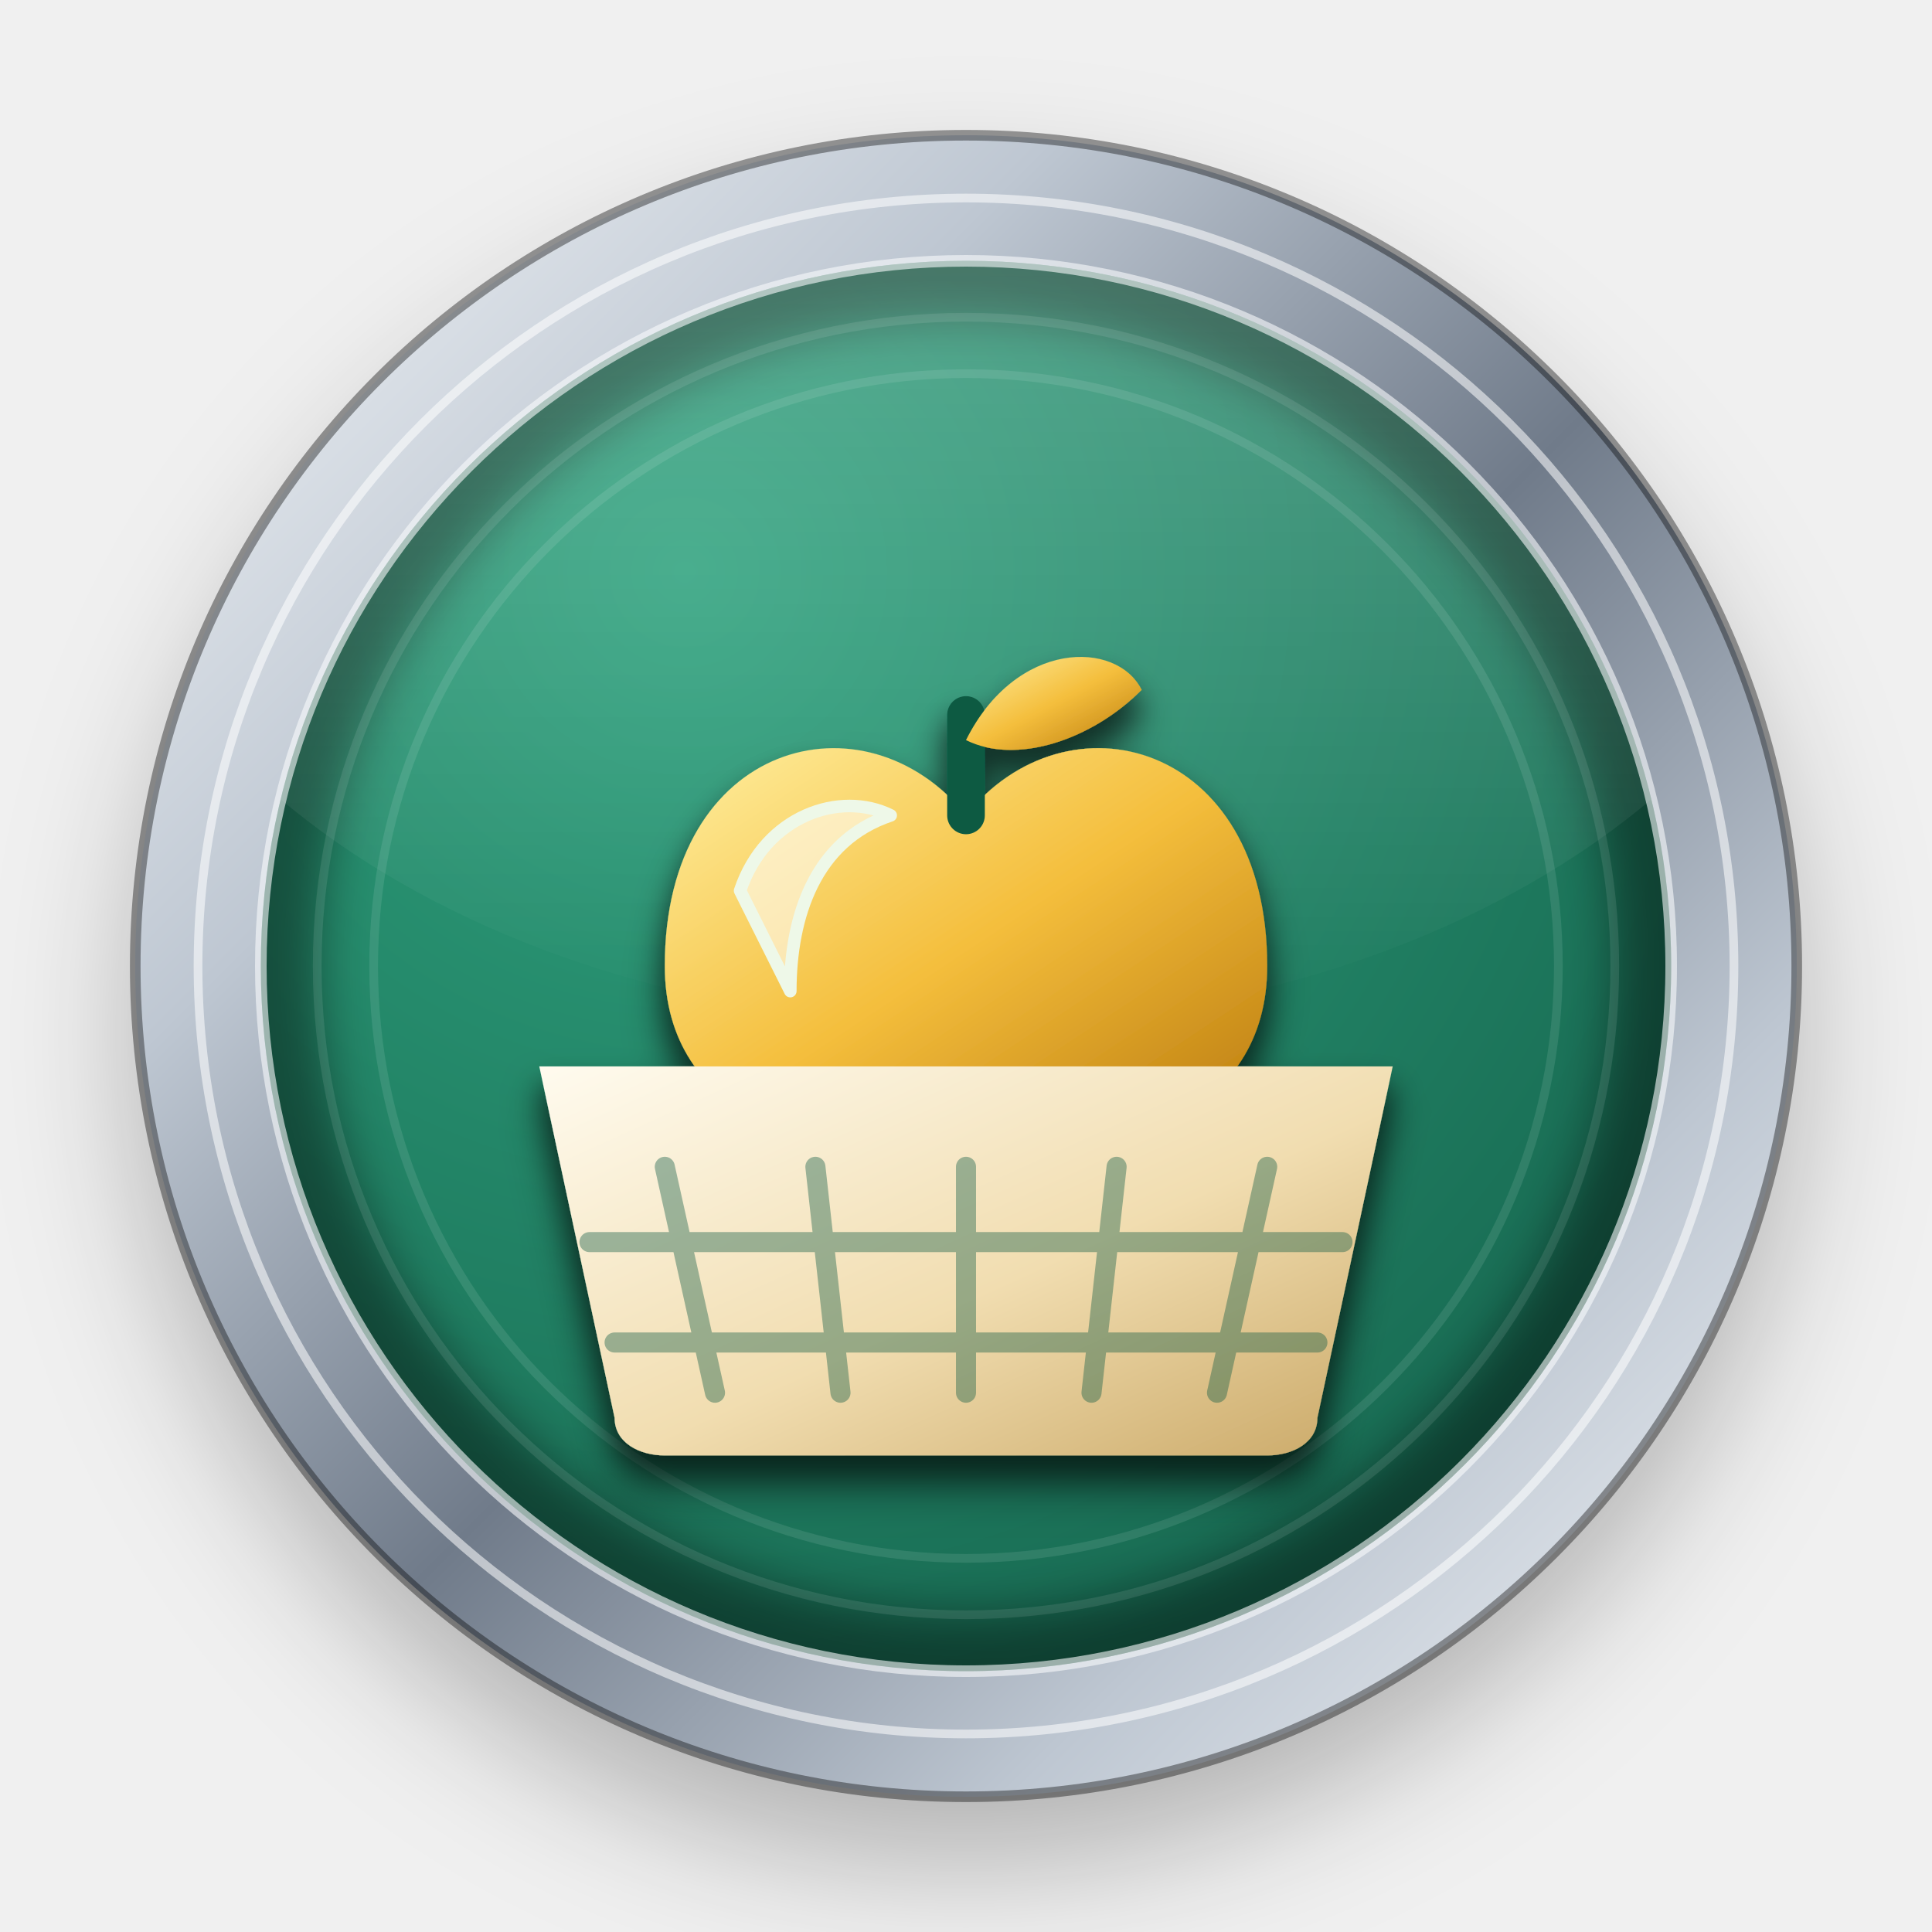
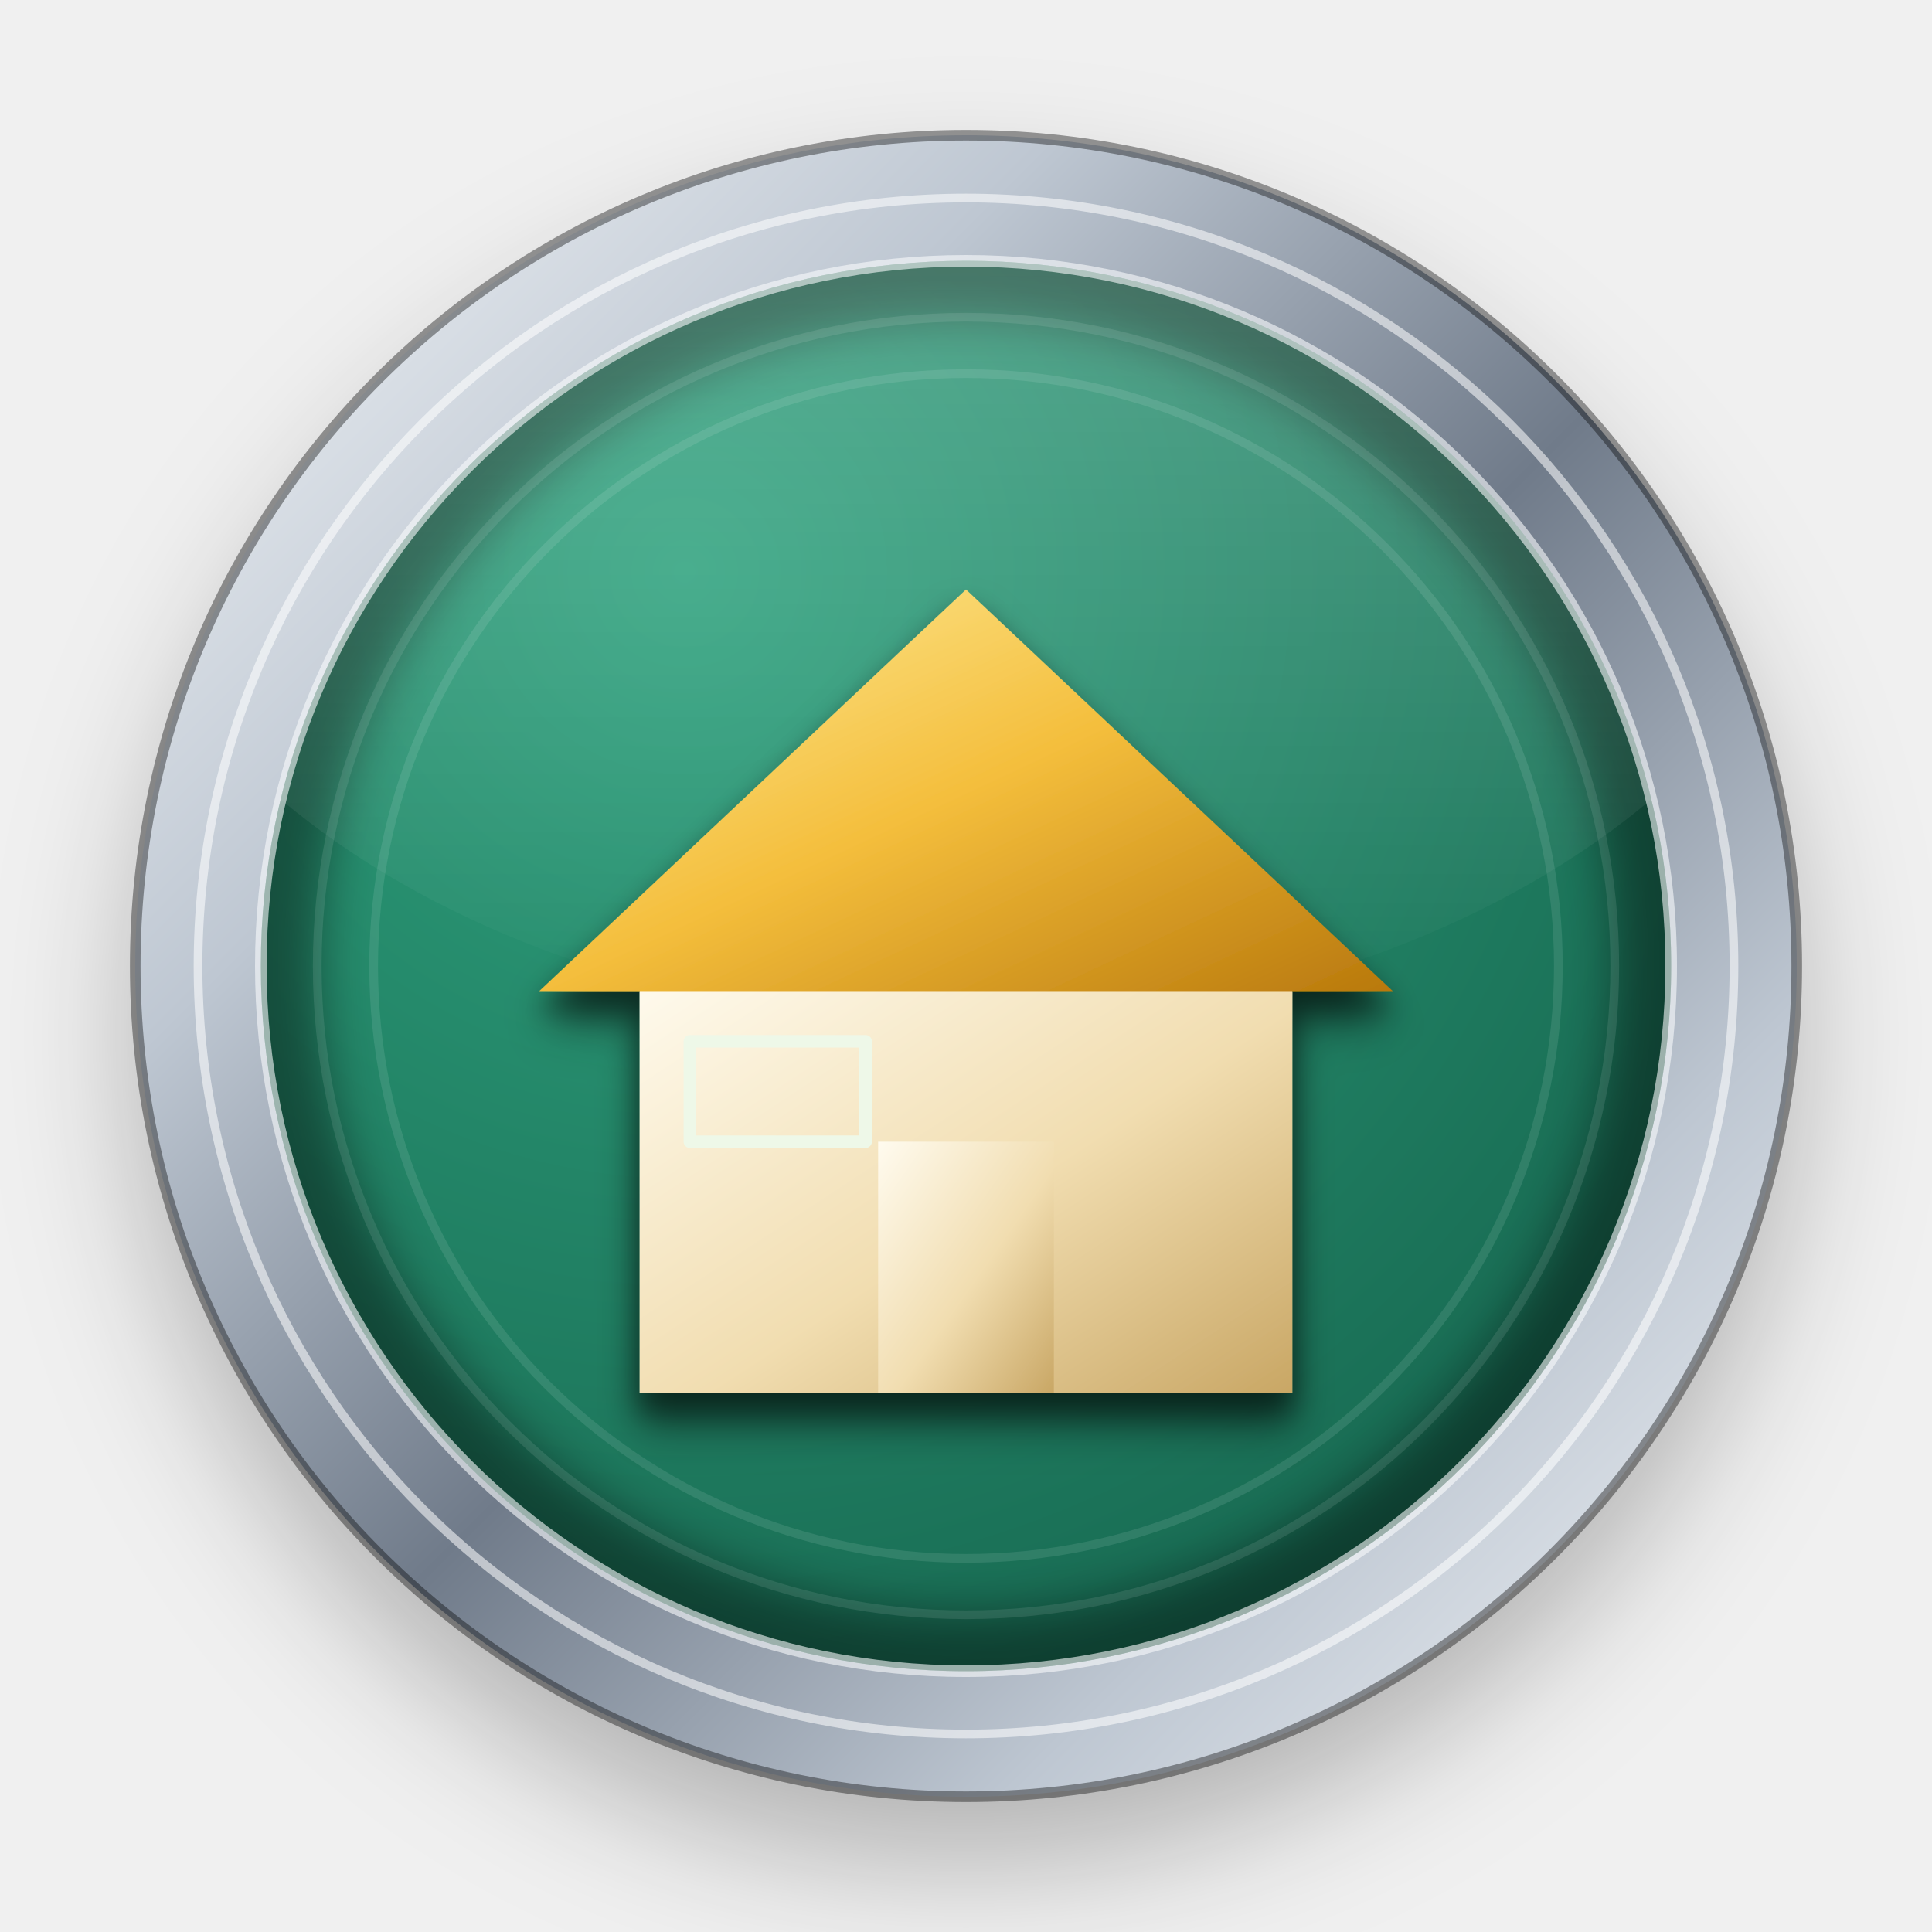
<svg xmlns="http://www.w3.org/2000/svg" viewBox="-100 -100 200 200" width="400" height="400">
  <defs>
    <filter id="blur8" x="-30%" y="-30%" width="160%" height="160%">
      <feGaussianBlur stdDeviation="7" />
    </filter>
    <filter id="blur3" x="-30%" y="-30%" width="160%" height="160%">
      <feGaussianBlur stdDeviation="2.6" />
    </filter>
    <filter id="emb" x="-20%" y="-20%" width="140%" height="140%">
      <feDropShadow dx="0" dy="1.6" stdDeviation="1.1" flood-color="#000" flood-opacity=".38" />
    </filter>
  </defs>
  <style>.mb20 .nf{fill:none} .mb20 .sf{fill:#EEF8E8;fill-opacity:.17} .mb20 .fl{fill:#EEF8E8;stroke:none} .mb20 .gl{fill:url(#b20g);stroke:none}</style>
  <defs>
    <radialGradient id="b20h" cx=".5" cy=".5" r=".5">
      <stop offset=".6" stop-color="#F3D58A" stop-opacity="0" />
      <stop offset=".82" stop-color="#F3D58A" stop-opacity=".95" />
      <stop offset="1" stop-color="#F3D58A" stop-opacity="0" />
    </radialGradient>
    <linearGradient id="b20r" x1="0" y1="0" x2="1" y2="1">
      <stop offset="0" stop-color="#F8FAFC" />
      <stop offset=".28" stop-color="#BEC7D2" />
      <stop offset=".52" stop-color="#707B8A" />
      <stop offset=".76" stop-color="#BEC7D2" />
      <stop offset="1" stop-color="#F8FAFC" />
    </linearGradient>
    <radialGradient id="b20p" cx=".3" cy=".22" r="1.15">
      <stop offset="0" stop-color="#2FA27E" />
      <stop offset="1" stop-color="#0F5642" />
    </radialGradient>
    <radialGradient id="b20g" cx=".5" cy=".5" r=".5">
      <stop offset="0" stop-color="#9FE3C4" stop-opacity=".95" />
      <stop offset="1" stop-color="#9FE3C4" stop-opacity=".55" />
    </radialGradient>
    <linearGradient id="b20s" x1="0" y1="0" x2="0" y2="1">
      <stop offset="0" stop-color="#fff" stop-opacity=".34" />
      <stop offset="1" stop-color="#fff" stop-opacity="0" />
    </linearGradient>
    <clipPath id="b20c">
      <path d="M-73,0A73,73 0 1 0 73,0A73,73 0 1 0 -73,0Z" />
    </clipPath>
  </defs>
  <path d="M-86,0A86,86 0 1 0 86,0A86,86 0 1 0 -86,0Z" transform="translate(0 7)" fill="#000" opacity=".26" filter="url(#blur8)" />
  <path d="M-86,0A86,86 0 1 0 86,0A86,86 0 1 0 -86,0Z" fill="url(#b20r)" />
  <path d="M-86,0A86,86 0 1 0 86,0A86,86 0 1 0 -86,0Z" fill="none" stroke="#000" stroke-opacity=".38" stroke-width="1.1" />
  <path d="M-79.5,0A79.5,79.5 0 1 0 79.5,0A79.5,79.5 0 1 0 -79.5,0Z" fill="none" stroke="#fff" stroke-opacity=".55" stroke-width=".9" />
  <path d="M-73,0A73,73 0 1 0 73,0A73,73 0 1 0 -73,0Z" fill="url(#b20p)" />
  <g clip-path="url(#b20c)">
    <path d="M-73,0A73,73 0 1 0 73,0A73,73 0 1 0 -73,0Z" fill="none" stroke="#000" stroke-opacity=".42" stroke-width="12" filter="url(#blur3)" />
    <path d="M-67.16,0A67.16,67.16 0 1 0 67.16,0A67.16,67.16 0 1 0 -67.16,0Z" fill="none" stroke="#fff" stroke-opacity=".10" stroke-width=".9" />
    <path d="M-61.32,0A61.32,61.32 0 1 0 61.32,0A61.32,61.32 0 1 0 -61.32,0Z" fill="none" stroke="#fff" stroke-opacity=".10" stroke-width=".9" />
    <ellipse cx="0" cy="-58" rx="92" ry="64" fill="url(#b20s)" />
  </g>
  <path d="M-73,0A73,73 0 1 0 73,0A73,73 0 1 0 -73,0Z" fill="none" stroke="#F8FAFC" stroke-opacity=".6" stroke-width="1.2" />
  <g filter="url(#emb)" fill="none" stroke="#EEF8E8" stroke-linecap="round" stroke-linejoin="round" class="mb20" transform="scale(1.16)">
    <defs>
      <linearGradient id="iGold" x1="0" y1="0" x2="1" y2="1">
        <stop offset="0" stop-color="#FFF3B0" />
        <stop offset=".45" stop-color="#F6C443" />
        <stop offset="1" stop-color="#B97C0A" />
      </linearGradient>
      <linearGradient id="iFire" x1="0" y1="0" x2="0" y2="1">
        <stop offset="0" stop-color="#FFE27A" />
        <stop offset=".5" stop-color="#FF9A2E" />
        <stop offset="1" stop-color="#E8481A" />
      </linearGradient>
      <linearGradient id="iFire2" x1="0" y1="0" x2="0" y2="1">
        <stop offset="0" stop-color="#FFFBE0" />
        <stop offset="1" stop-color="#FFC24A" />
      </linearGradient>
      <linearGradient id="iWax" x1="0" y1="0" x2="1" y2="0">
        <stop offset="0" stop-color="#F3E7CF" />
        <stop offset=".5" stop-color="#FFFDF4" />
        <stop offset="1" stop-color="#D9C7A3" />
      </linearGradient>
      <linearGradient id="iWood" x1="0" y1="0" x2="0" y2="1">
        <stop offset="0" stop-color="#C98A52" />
        <stop offset="1" stop-color="#7A4A26" />
      </linearGradient>
      <linearGradient id="iGlass" x1="0" y1="0" x2="1" y2="1">
        <stop offset="0" stop-color="#FFF6D6" stop-opacity=".95" />
        <stop offset="1" stop-color="#FFC15A" stop-opacity=".55" />
      </linearGradient>
      <linearGradient id="iSteel" x1="0" y1="0" x2="1" y2="1">
        <stop offset="0" stop-color="#FFFFFF" />
        <stop offset="1" stop-color="#A9B6CC" />
      </linearGradient>
      <linearGradient id="iPaper" x1="0" y1="0" x2="1" y2="1">
        <stop offset="0" stop-color="#FFFFFF" />
        <stop offset="1" stop-color="#DDE3F2" />
      </linearGradient>
      <linearGradient id="iRed" x1="0" y1="0" x2="0" y2="1">
        <stop offset="0" stop-color="#FF7B6B" />
        <stop offset="1" stop-color="#C2352B" />
      </linearGradient>
      <linearGradient id="iBlue" x1="0" y1="0" x2="1" y2="1">
        <stop offset="0" stop-color="#8FD3FF" />
        <stop offset="1" stop-color="#2F6FD0" />
      </linearGradient>
      <linearGradient id="iBrown" x1="0" y1="0" x2="0" y2="1">
        <stop offset="0" stop-color="#B07A4C" />
        <stop offset="1" stop-color="#6B4126" />
      </linearGradient>
      <radialGradient id="iGlow">
        <stop offset="0" stop-color="#FFE9A8" stop-opacity=".85" />
        <stop offset="1" stop-color="#FFE9A8" stop-opacity="0" />
      </radialGradient>
      <linearGradient id="iSand" x1="0" y1="0" x2="0" y2="1">
        <stop offset="0" stop-color="#FFE29A" />
        <stop offset="1" stop-color="#E0A33A" />
      </linearGradient>
    </defs>
    <defs>
      <linearGradient id="cham" x1="0" y1="0" x2="1" y2="1">
        <stop offset="0" stop-color="#FFFBEF" />
        <stop offset=".55" stop-color="#F1DDB0" />
        <stop offset="1" stop-color="#C9A765" />
      </linearGradient>
      <linearGradient id="gld" x1="0" y1="0" x2="1" y2="1">
        <stop offset="0" stop-color="#FFEFA0" />
        <stop offset=".5" stop-color="#F4BE3C" />
        <stop offset="1" stop-color="#B8780C" />
      </linearGradient>
      <radialGradient id="glw">
        <stop offset="0" stop-color="#FFE9A8" stop-opacity=".5" />
        <stop offset="1" stop-color="#FFE9A8" stop-opacity="0" />
      </radialGradient>
      <filter id="bev" x="-25%" y="-25%" width="150%" height="150%">
        <feGaussianBlur in="SourceAlpha" stdDeviation="1.7" result="b" />
        <feSpecularLighting in="b" surfaceScale="3.2" specularConstant="1" specularExponent="18" lighting-color="#ffffff" result="s">
          <fePointLight x="-30" y="-70" z="80" />
        </feSpecularLighting>
        <feComposite in="s" in2="SourceAlpha" operator="in" result="s2" />
        <feComposite in="SourceGraphic" in2="s2" operator="arithmetic" k1="0" k2="1" k3=".9" k4="0" result="m" />
        <feDropShadow in="m" dx="0" dy="2.2" stdDeviation="1.6" flood-color="#000" flood-opacity=".5" />
      </filter>
    </defs>
    <g filter="url(#bev)">
      <g transform="scale(1.12)">
-         <path d="M-24,0 C-24,-18 -8,-22 0,-12 C8,-22 24,-18 24,0 C24,12 12,16 0,14 C-12,16 -24,12 -24,0Z" fill="url(#gld)" stroke="#0F5A43" stroke-opacity="0" stroke-width="1.6" stroke-linejoin="round" />
-         <path d="M0,-12 V-20" stroke="#0F5A43" stroke-width="3" stroke-linecap="round" />
-         <path d="M0,-18 C4,-26 12,-26 14,-22 C10,-18 4,-16 0,-18Z" fill="url(#gld)" stroke="#0F5A43" stroke-opacity="0" stroke-width="1.6" stroke-linejoin="round" />
-         <path d="M-34,8 H34 L28,36 C28,38 26,39 24,39 H-24 C-26,39 -28,38 -28,36Z" fill="url(#cham)" stroke="#0F5A43" stroke-opacity="0" stroke-width="1.6" stroke-linejoin="round" />
-         <path d="M-24,16 L-20,34 M-12,16 L-10,34 M0,16 V34 M12,16 L10,34 M24,16 L20,34 M-30,22 H30 M-28,30 H28" stroke="#0F5A43" stroke-width="1.6" opacity=".4" />
-         <path d="M-18,-6 C-16,-12 -10,-14 -6,-12 C-12,-10 -14,-4 -14,2Z" fill="#fff" fill-opacity="0.55" />
+         <path d="M-26,34 V0 H26 V34Z" fill="url(#cham)" stroke="#0F5A43" stroke-opacity="0" stroke-width="1.6" stroke-linejoin="round" />
+         <path d="M-34,2 L0,-30 L34,2Z" fill="url(#gld)" stroke="#0F5A43" stroke-opacity="0" stroke-width="1.6" stroke-linejoin="round" />
+         <path d="M-7,34 V14 H7 V34Z" fill="url(#cham)" stroke="#0F5A43" stroke-opacity="0" stroke-width="1.6" stroke-linejoin="round" />
+         <path d="M-22,6 H-8 V14 H-22Z" fill="#fff" fill-opacity="0.0" />
      </g>
    </g>
  </g>
</svg>
